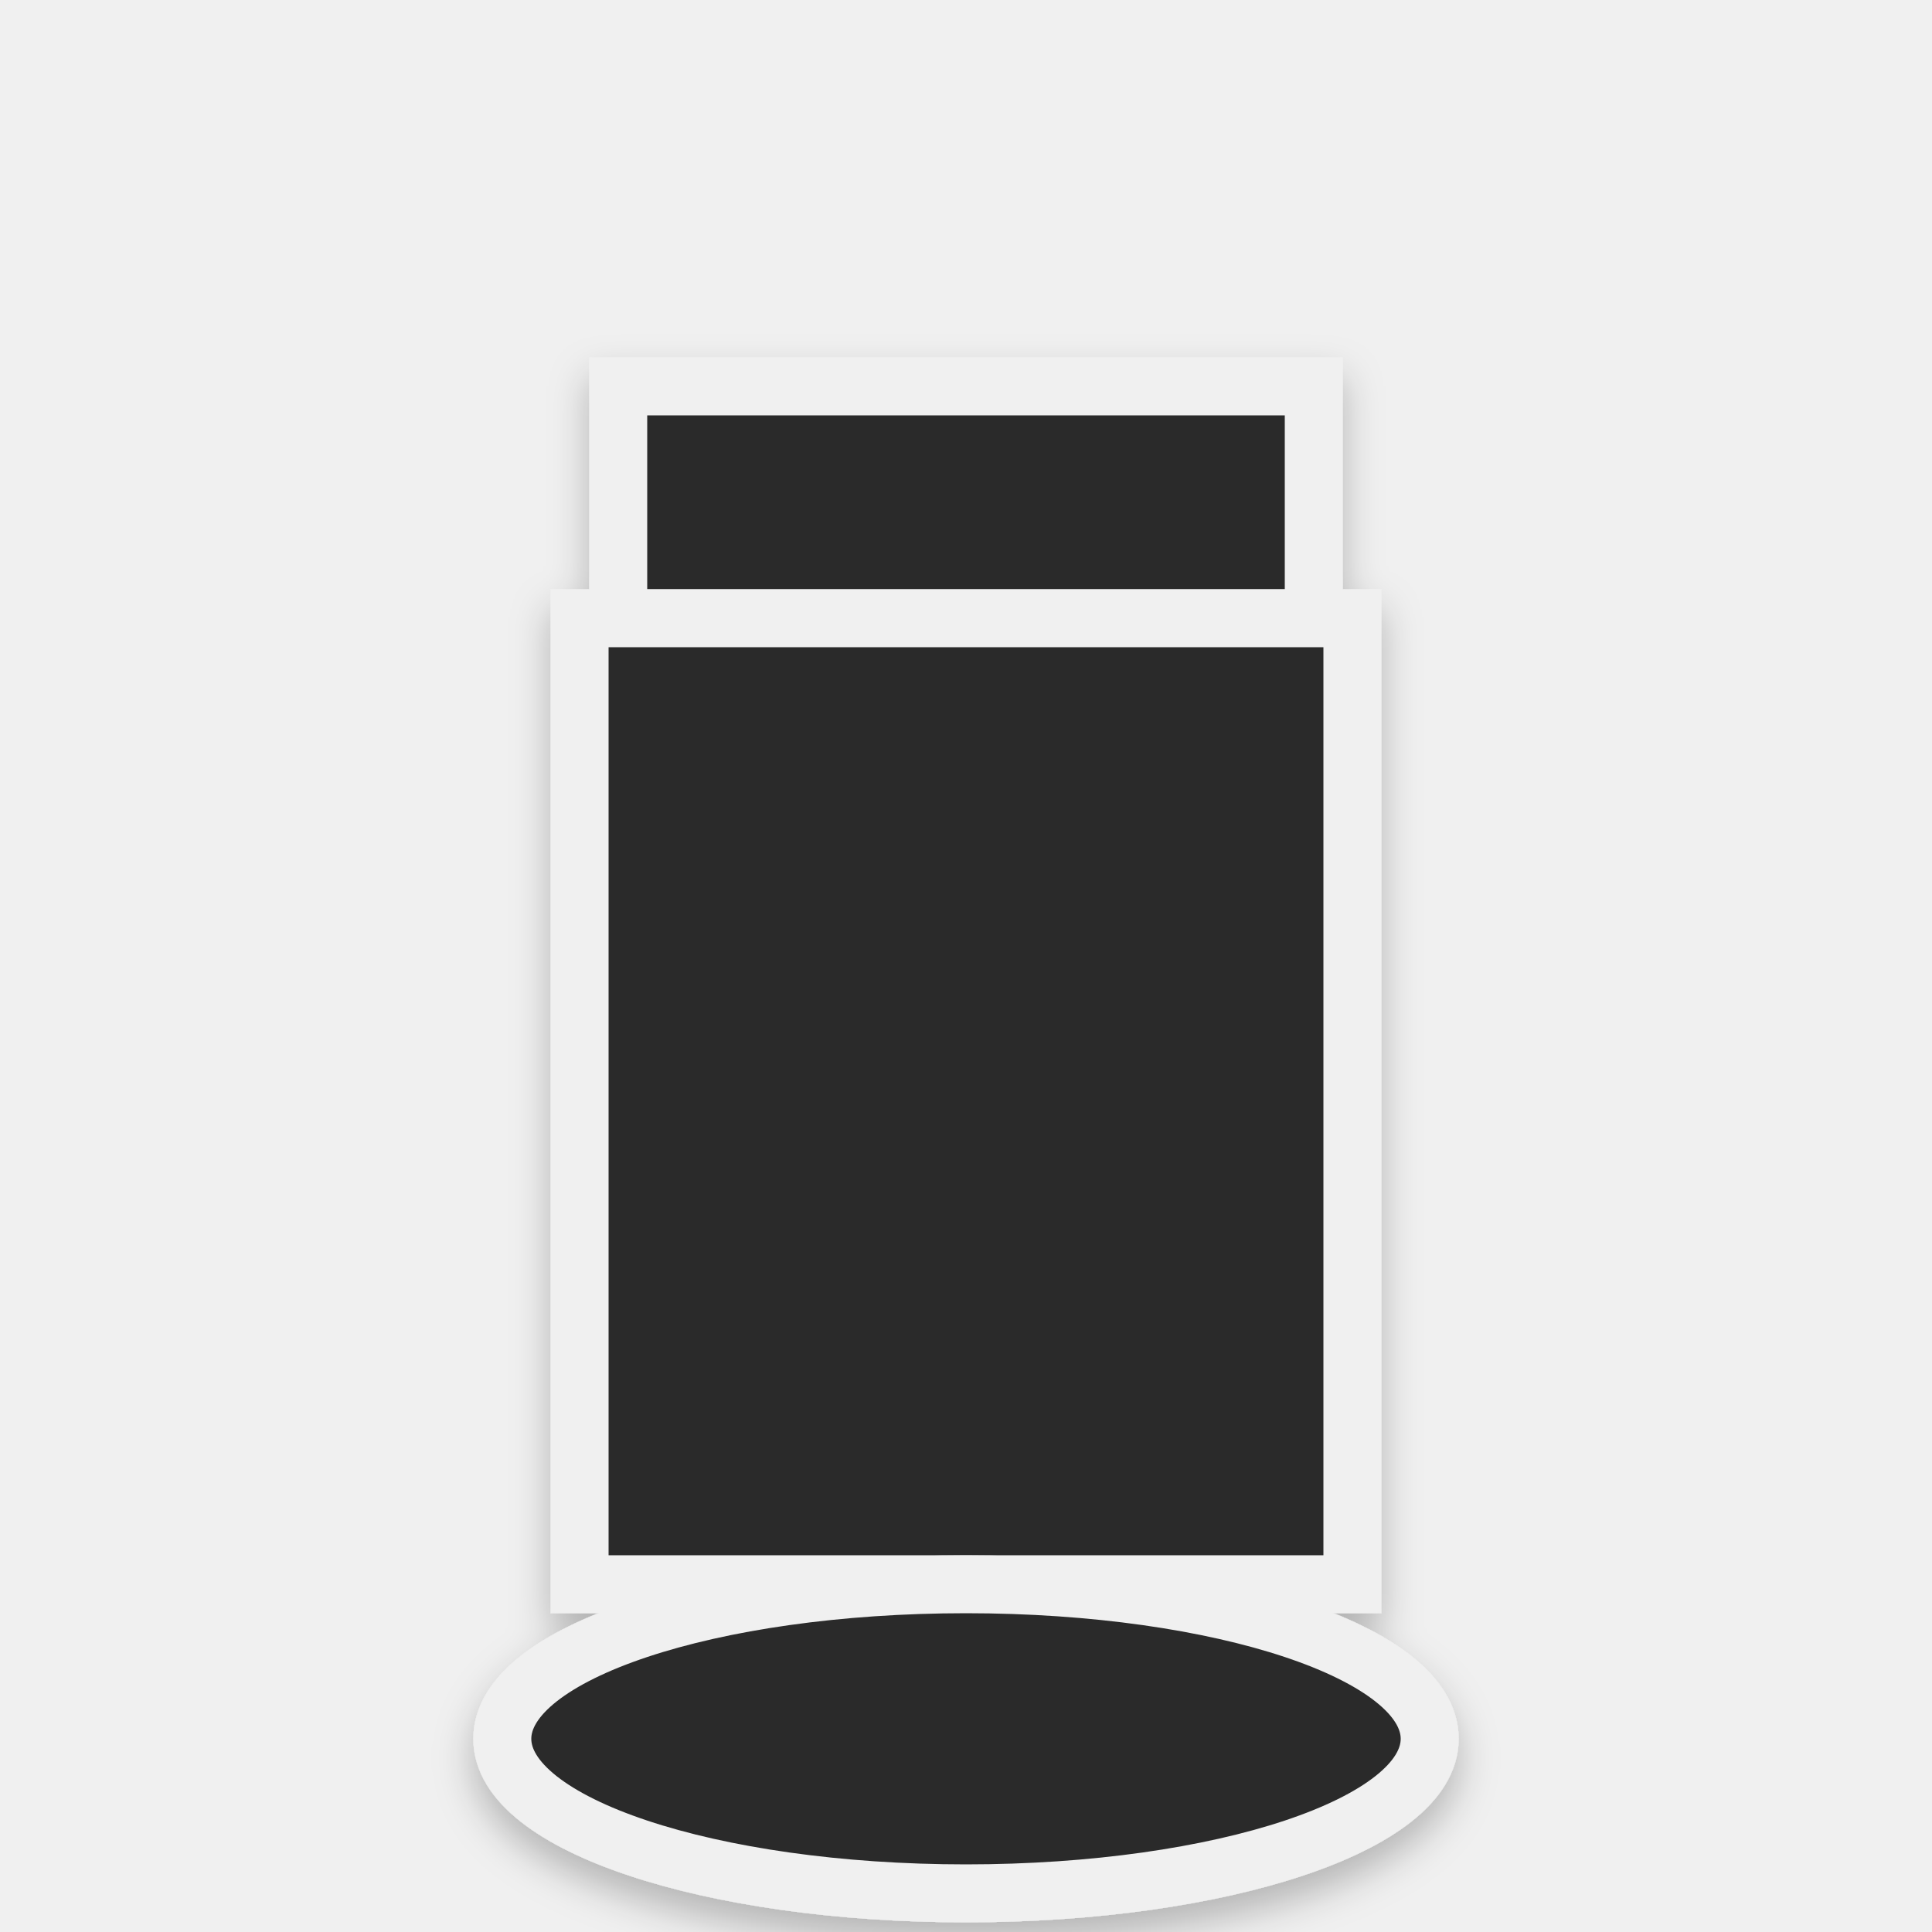
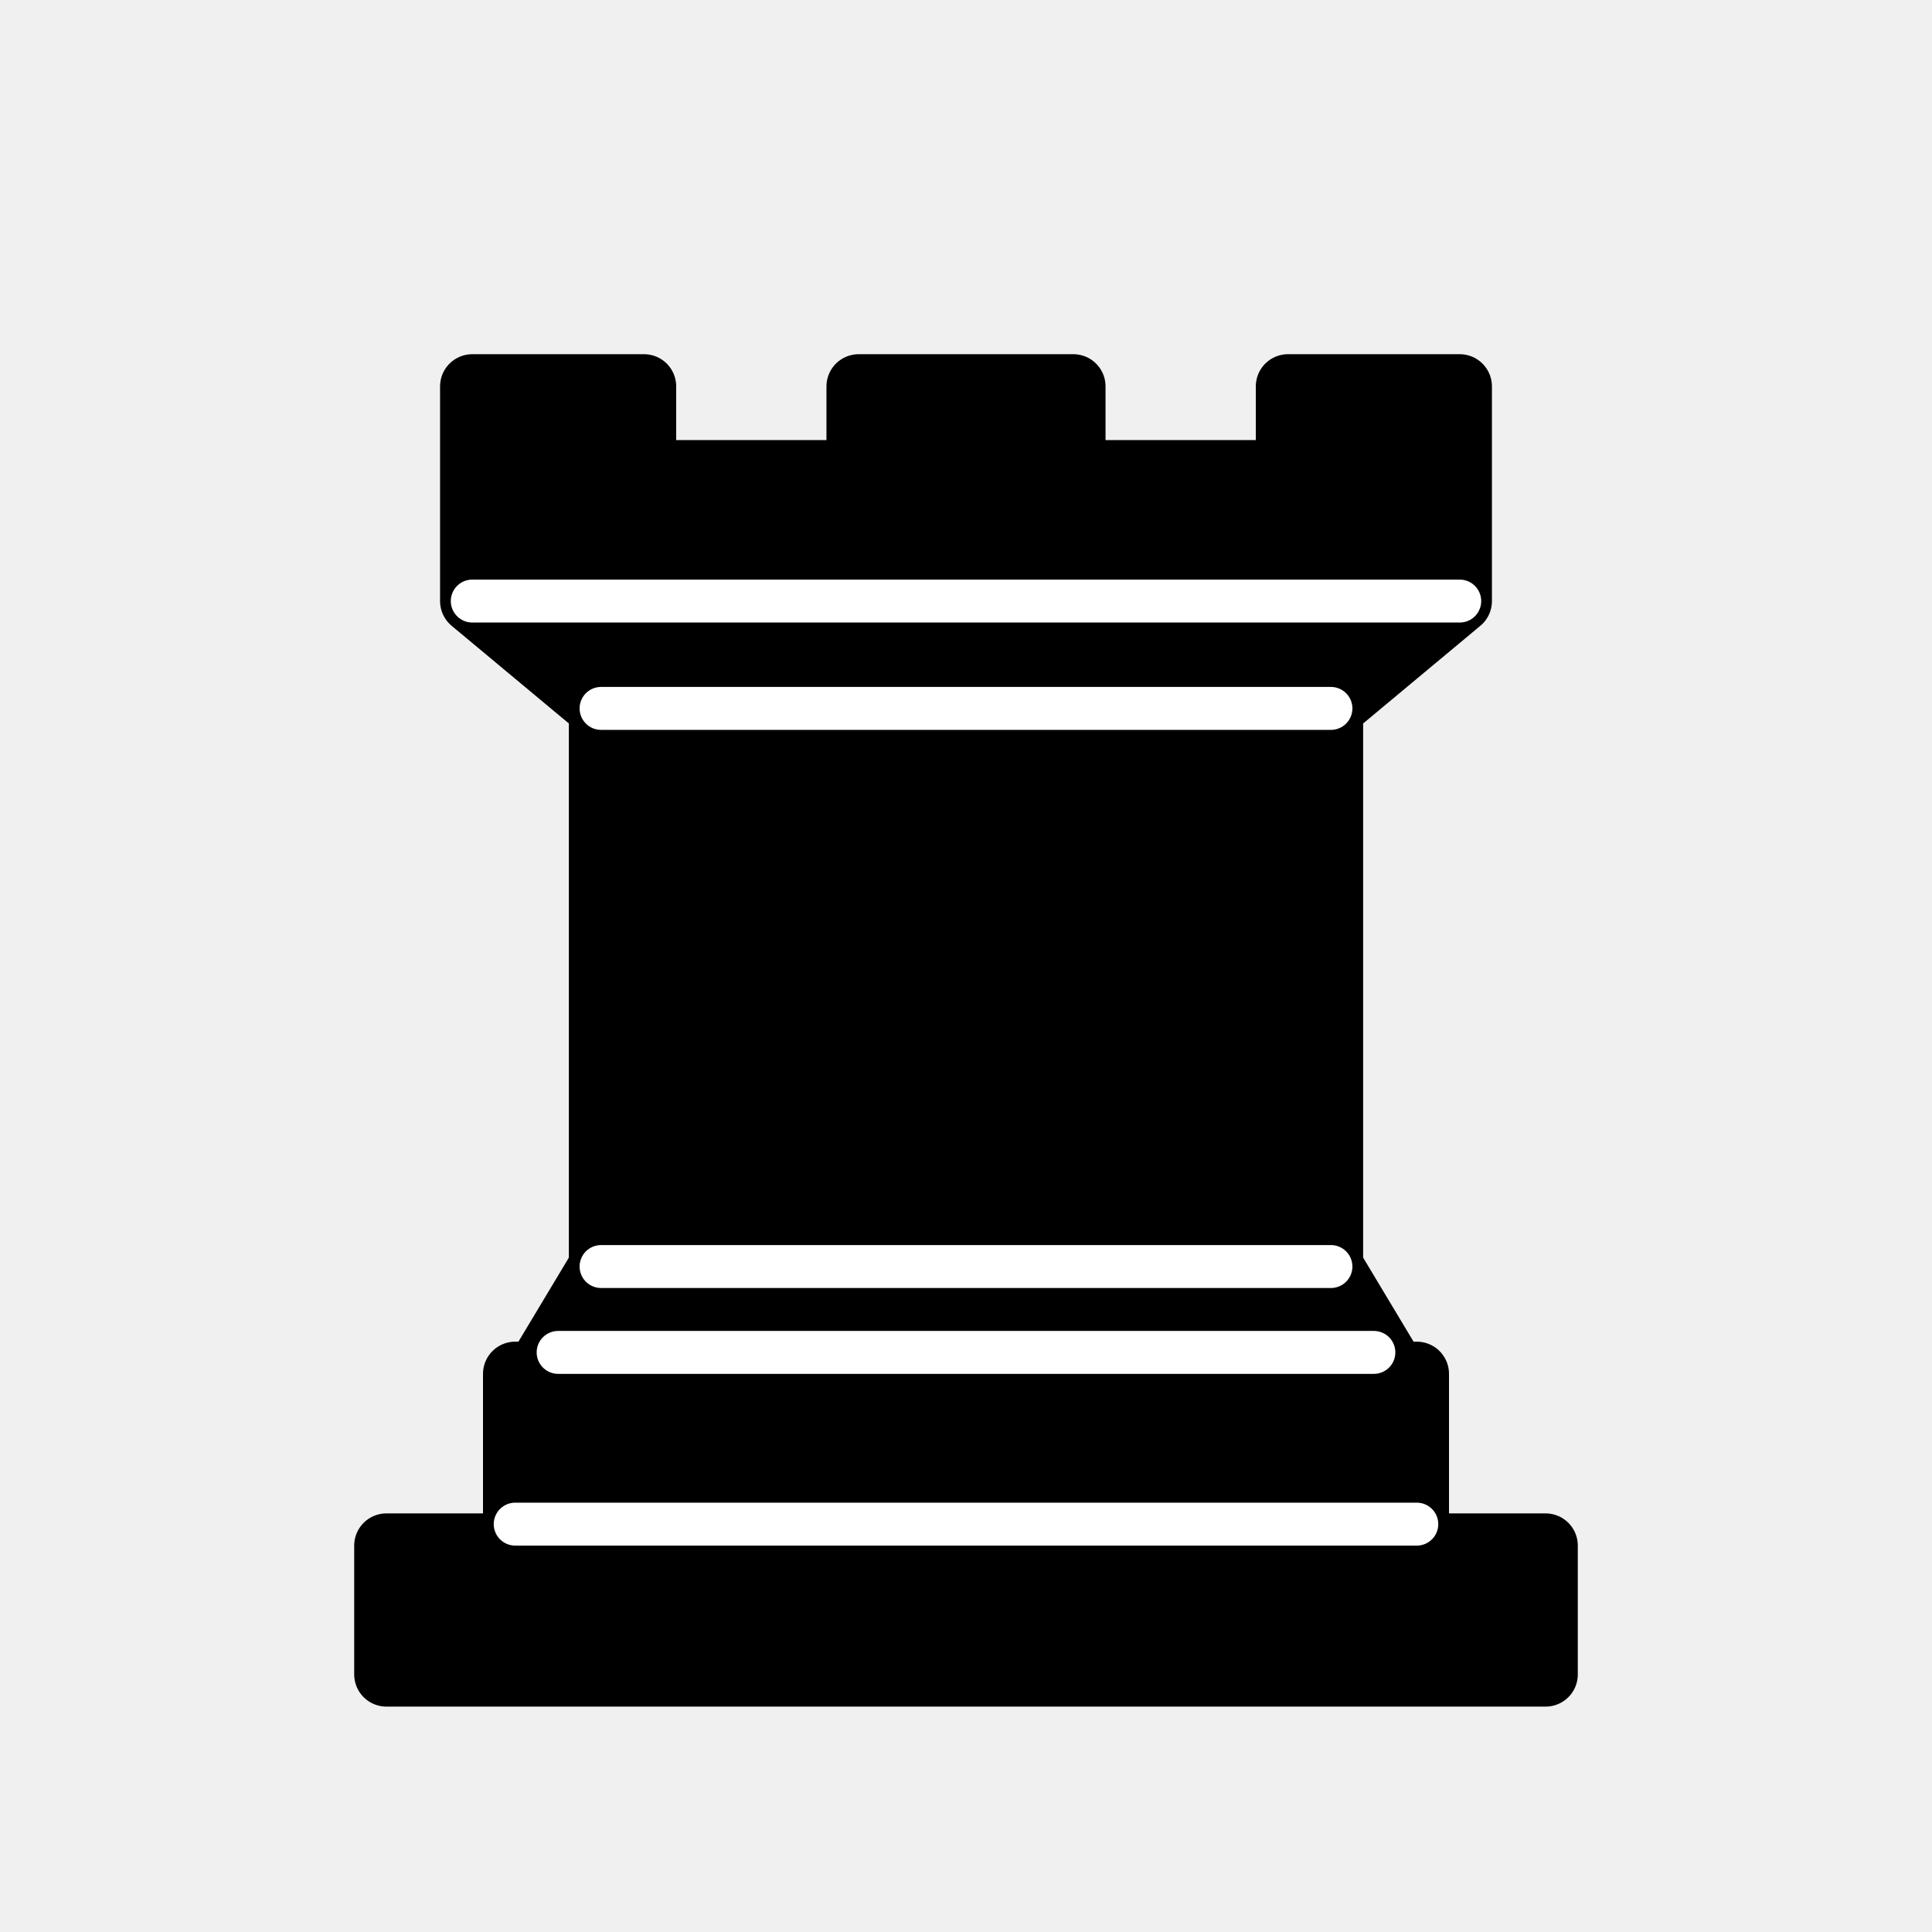
- <svg xmlns="http://www.w3.org/2000/svg" viewBox="0 0 100 100" width="100" height="100">
-   <defs>
-     <filter id="shadow" x="-20%" y="-20%" width="140%" height="140%">
-       <feDropShadow dx="0" dy="1" stdDeviation="1" flood-color="#000" flood-opacity="0.25" />
-     </filter>
-   </defs>
-   <g filter="url(#shadow)">
-     <rect x="32" y="20" width="36" height="12" fill="#2a2a2a" stroke="#f0f0f0" stroke-width="3" />
-     <rect x="30" y="32" width="40" height="50" fill="#2a2a2a" stroke="#f0f0f0" stroke-width="3" />
-     <ellipse cx="50" cy="90" rx="24" ry="8" fill="#2a2a2a" stroke="#f0f0f0" stroke-width="3" />
+ <svg xmlns="http://www.w3.org/2000/svg" viewBox="0 0 45 45" width="96" height="96">
+   <g id="black-rook" class="black rook" fill="#000" fill-rule="evenodd" stroke="#000" stroke-width="1.5" stroke-linecap="round" stroke-linejoin="round">
+     <path d="M9 39h27v-3H9v3zM12.5 32l1.5-2.5h17l1.5 2.5h-20zM12 36v-4h21v4H12z" stroke-linecap="butt" />
+     <path d="M14 29.5v-13h17v13H14z" stroke-linecap="butt" stroke-linejoin="miter" />
+     <path d="M14 16.5L11 14h23l-3 2.5H14zM11 14V9h4v2h5V9h5v2h5V9h4v5H11z" stroke-linecap="butt" />
+     <path d="M12 35.5h21M13 31.5h19M14 29.5h17M14 16.5h17M11 14h23" fill="none" stroke="#fff" stroke-width="1" stroke-linejoin="miter" />
  </g>
</svg>
